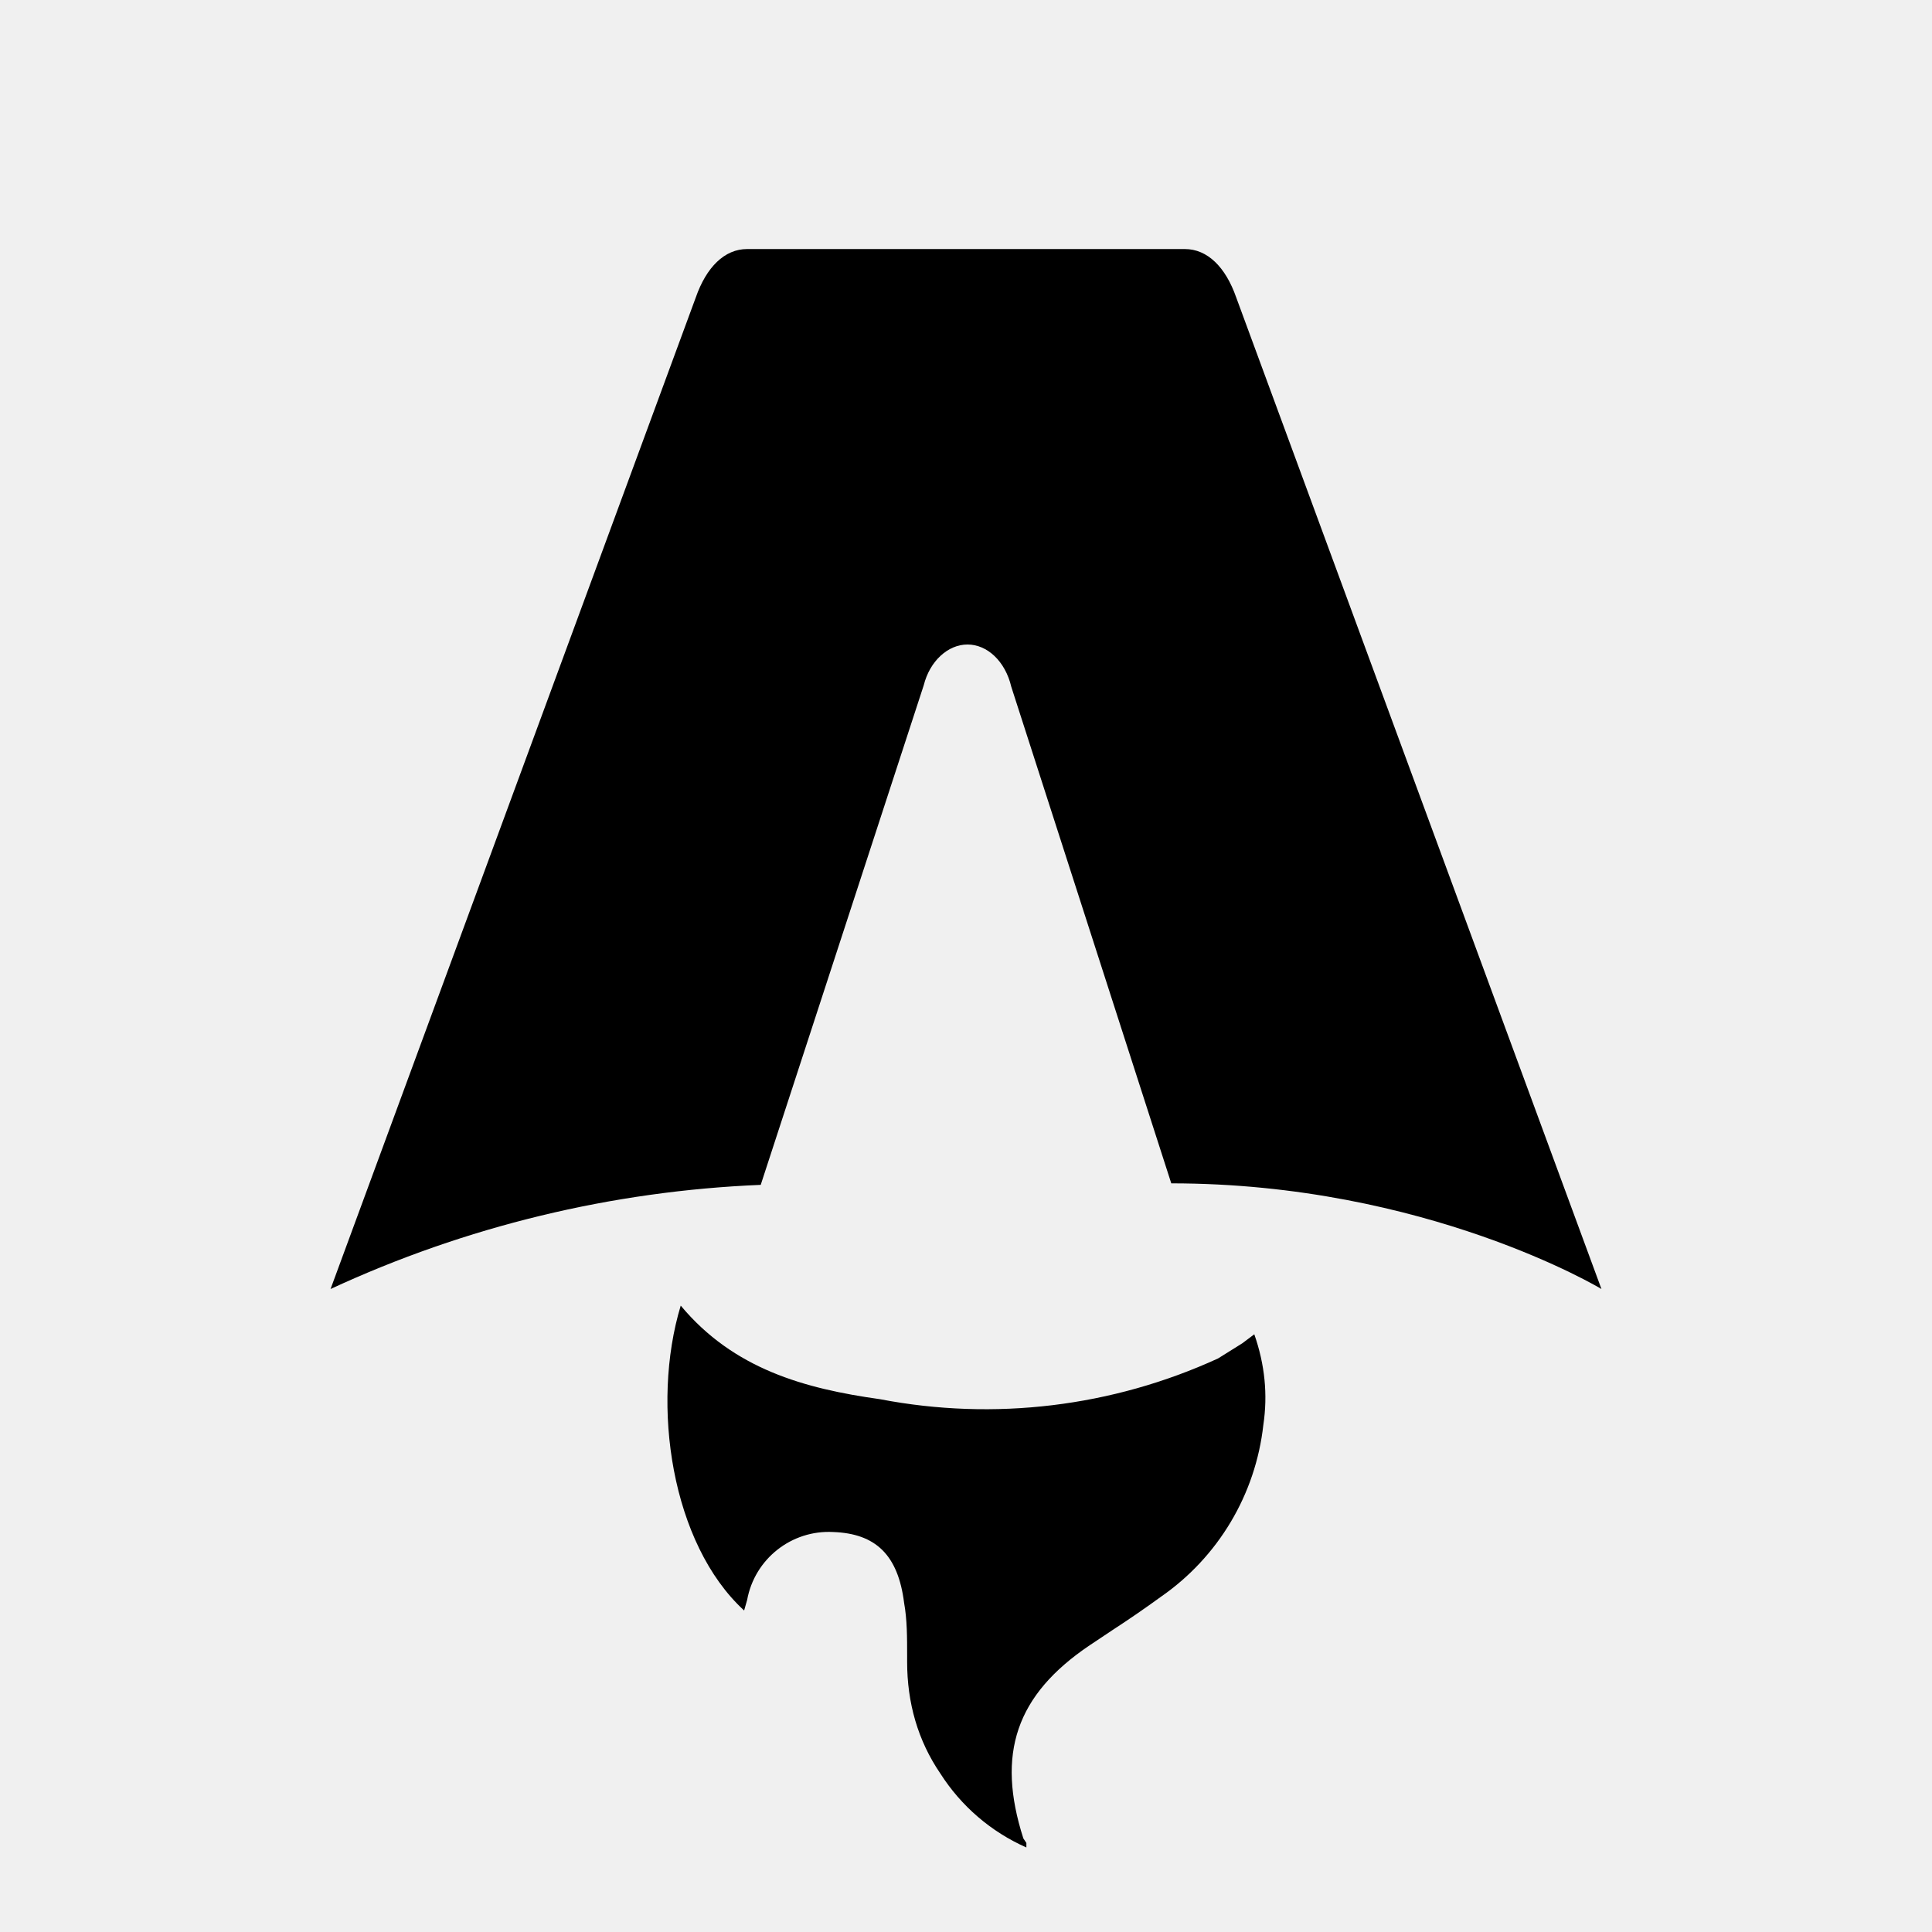
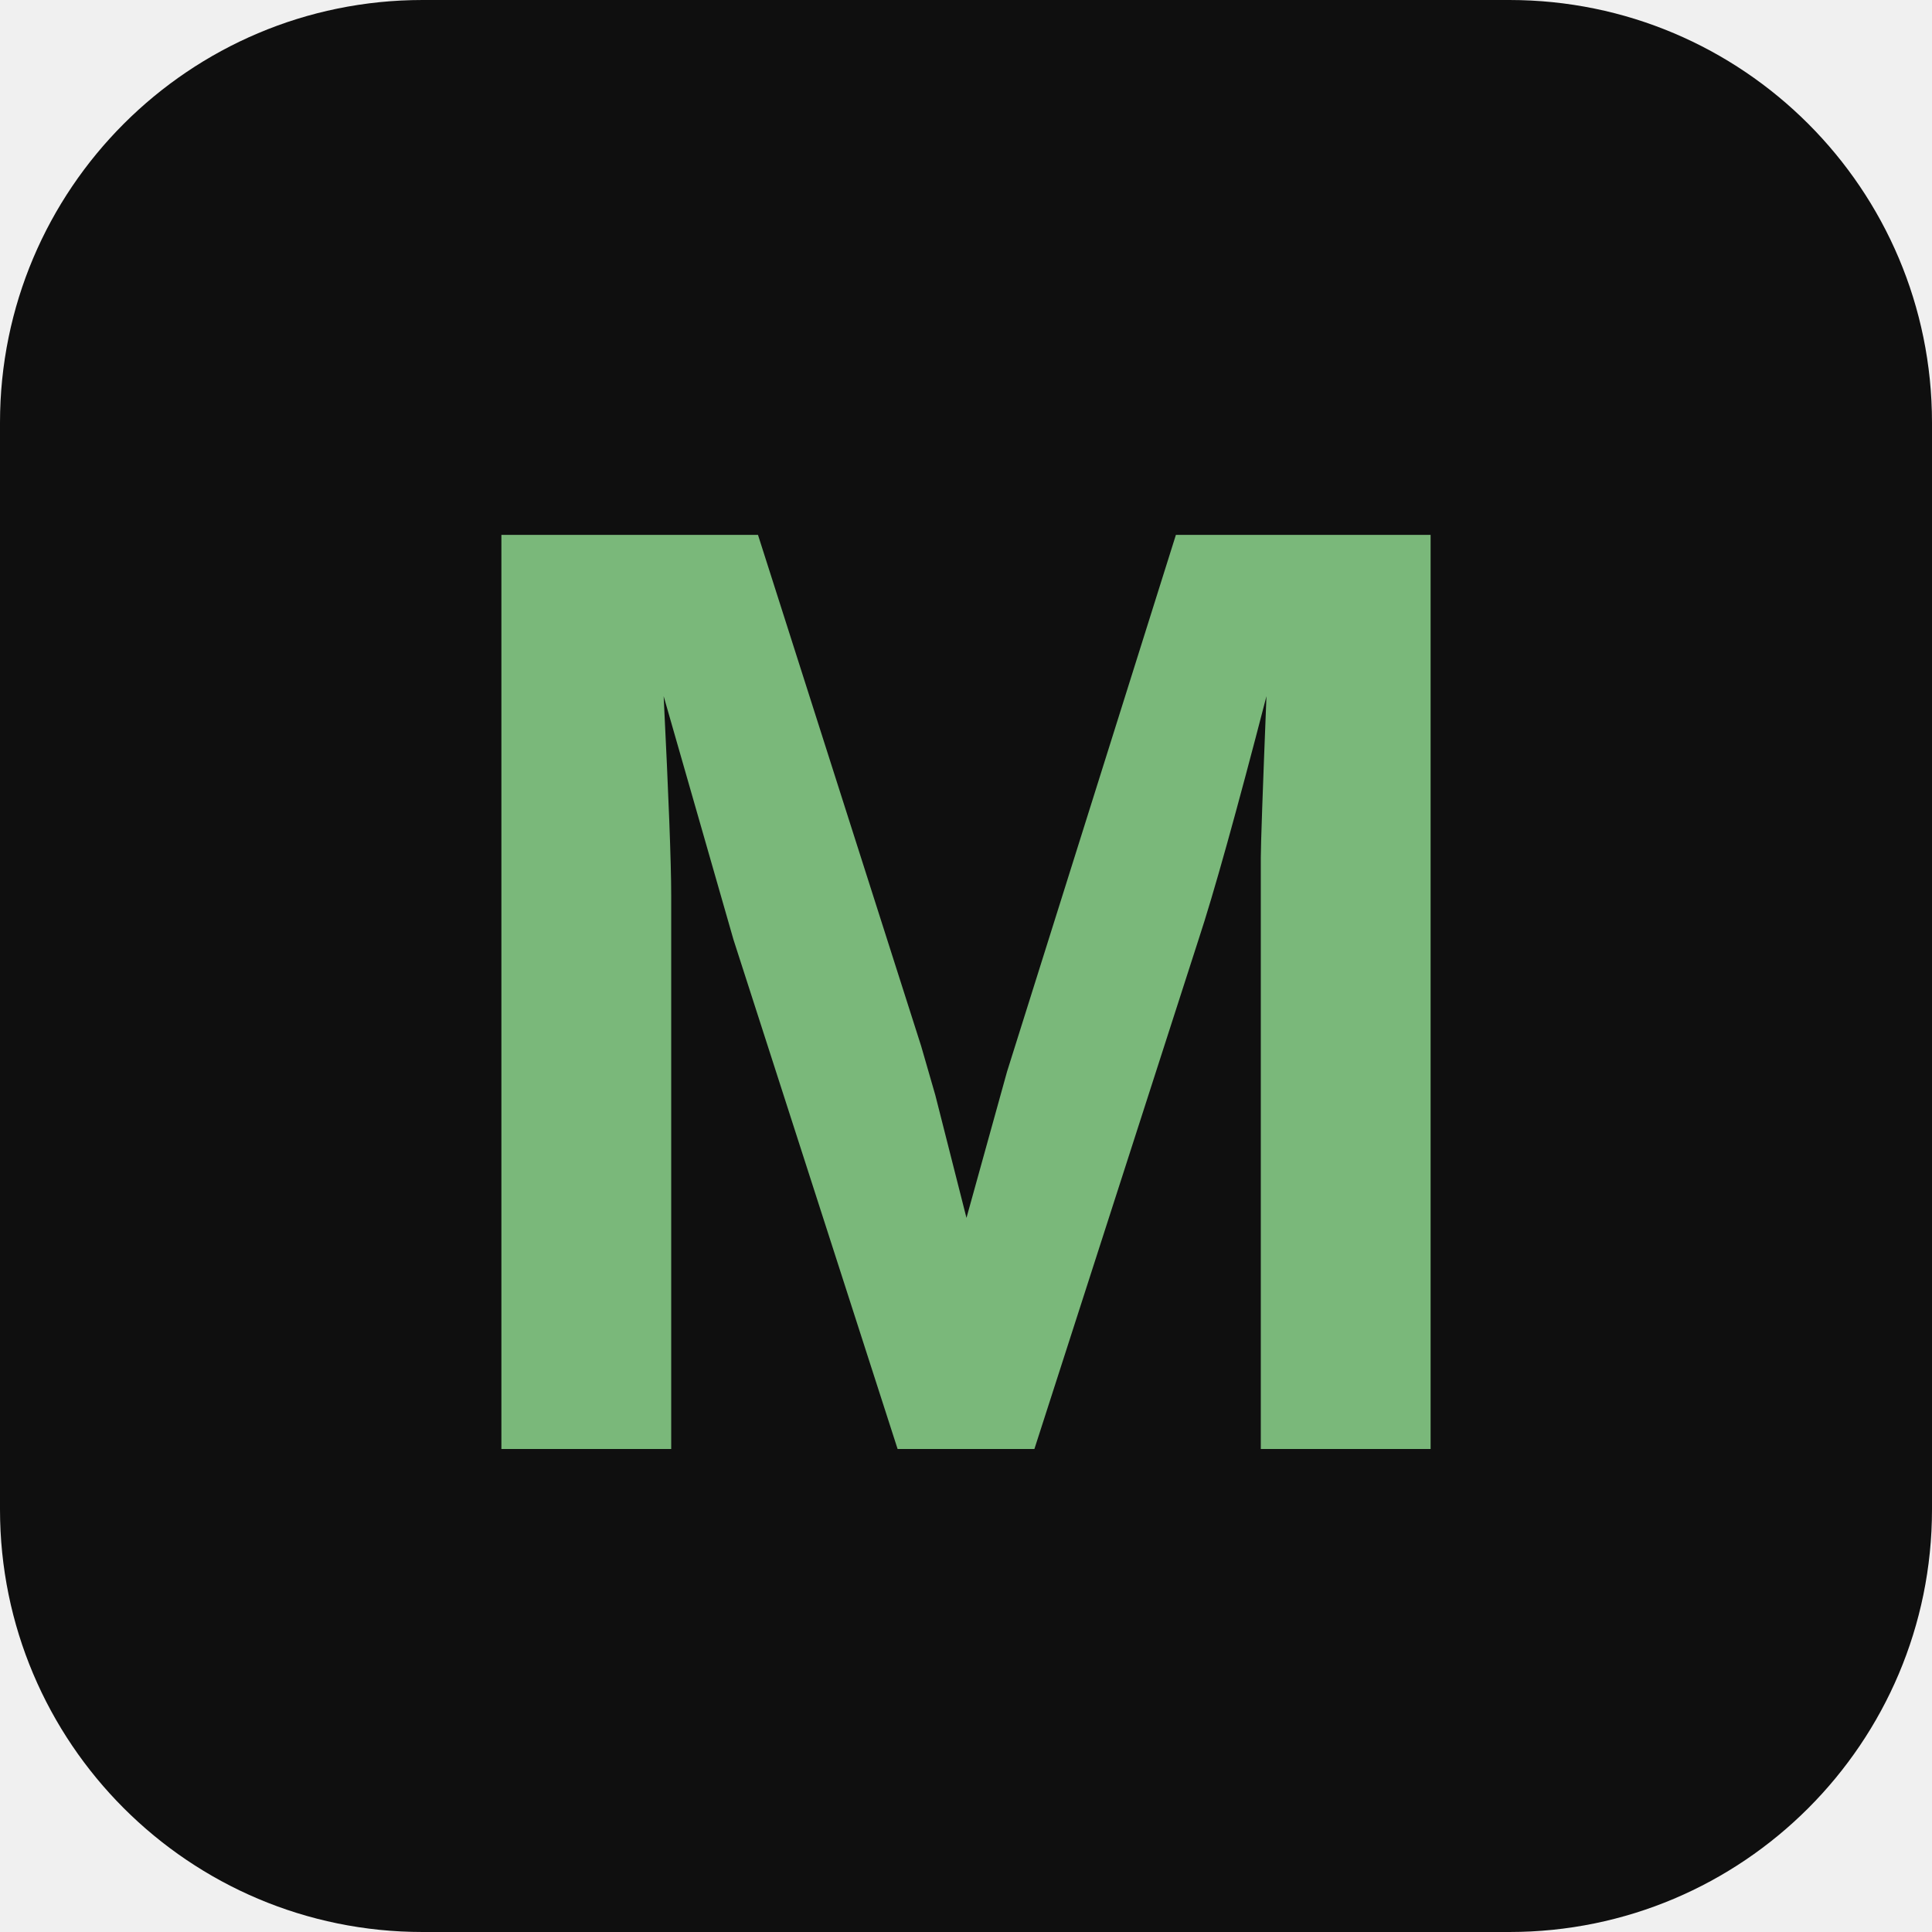
- <svg xmlns="http://www.w3.org/2000/svg" fill="none" viewBox="0 0 128 128">
-   <path d="M50.4 78.5a75.1 75.1 0 0 0-28.5 6.9l24.2-65.7c.7-2 1.9-3.2 3.4-3.2h29c1.5 0 2.7 1.2 3.4 3.2l24.2 65.7s-11.6-7-28.5-7L67 45.5c-.4-1.7-1.6-2.8-2.9-2.8-1.3 0-2.5 1.1-2.9 2.7L50.4 78.5Zm-1.1 28.2Zm-4.2-20.2c-2 6.6-.6 15.8 4.2 20.2a17.5 17.5 0 0 1 .2-.7 5.5 5.5 0 0 1 5.7-4.5c2.8.1 4.3 1.5 4.7 4.7.2 1.1.2 2.3.2 3.5v.4c0 2.7.7 5.2 2.2 7.4a13 13 0 0 0 5.7 4.9v-.3l-.2-.3c-1.8-5.6-.5-9.5 4.4-12.8l1.5-1a73 73 0 0 0 3.2-2.2 16 16 0 0 0 6.8-11.4c.3-2 .1-4-.6-6l-.8.6-1.6 1a37 37 0 0 1-22.4 2.7c-5-.7-9.7-2-13.2-6.2Z" />
-   <style>
-         path { fill: #000; }
-         @media (prefers-color-scheme: dark) {
-             path { fill: #FFF; }
-         }
-     </style>
+ <svg xmlns="http://www.w3.org/2000/svg" viewBox="0 0 32 32">
+   <rect width="32" height="32" rx="7" fill="#0f0f0f" />
+   <text x="16" y="24" font-family="-apple-system, BlinkMacSystemFont, 'Segoe UI', Arial, sans-serif" font-size="22" font-weight="700" text-anchor="middle" fill="#7ab87a">M</text>
</svg>
